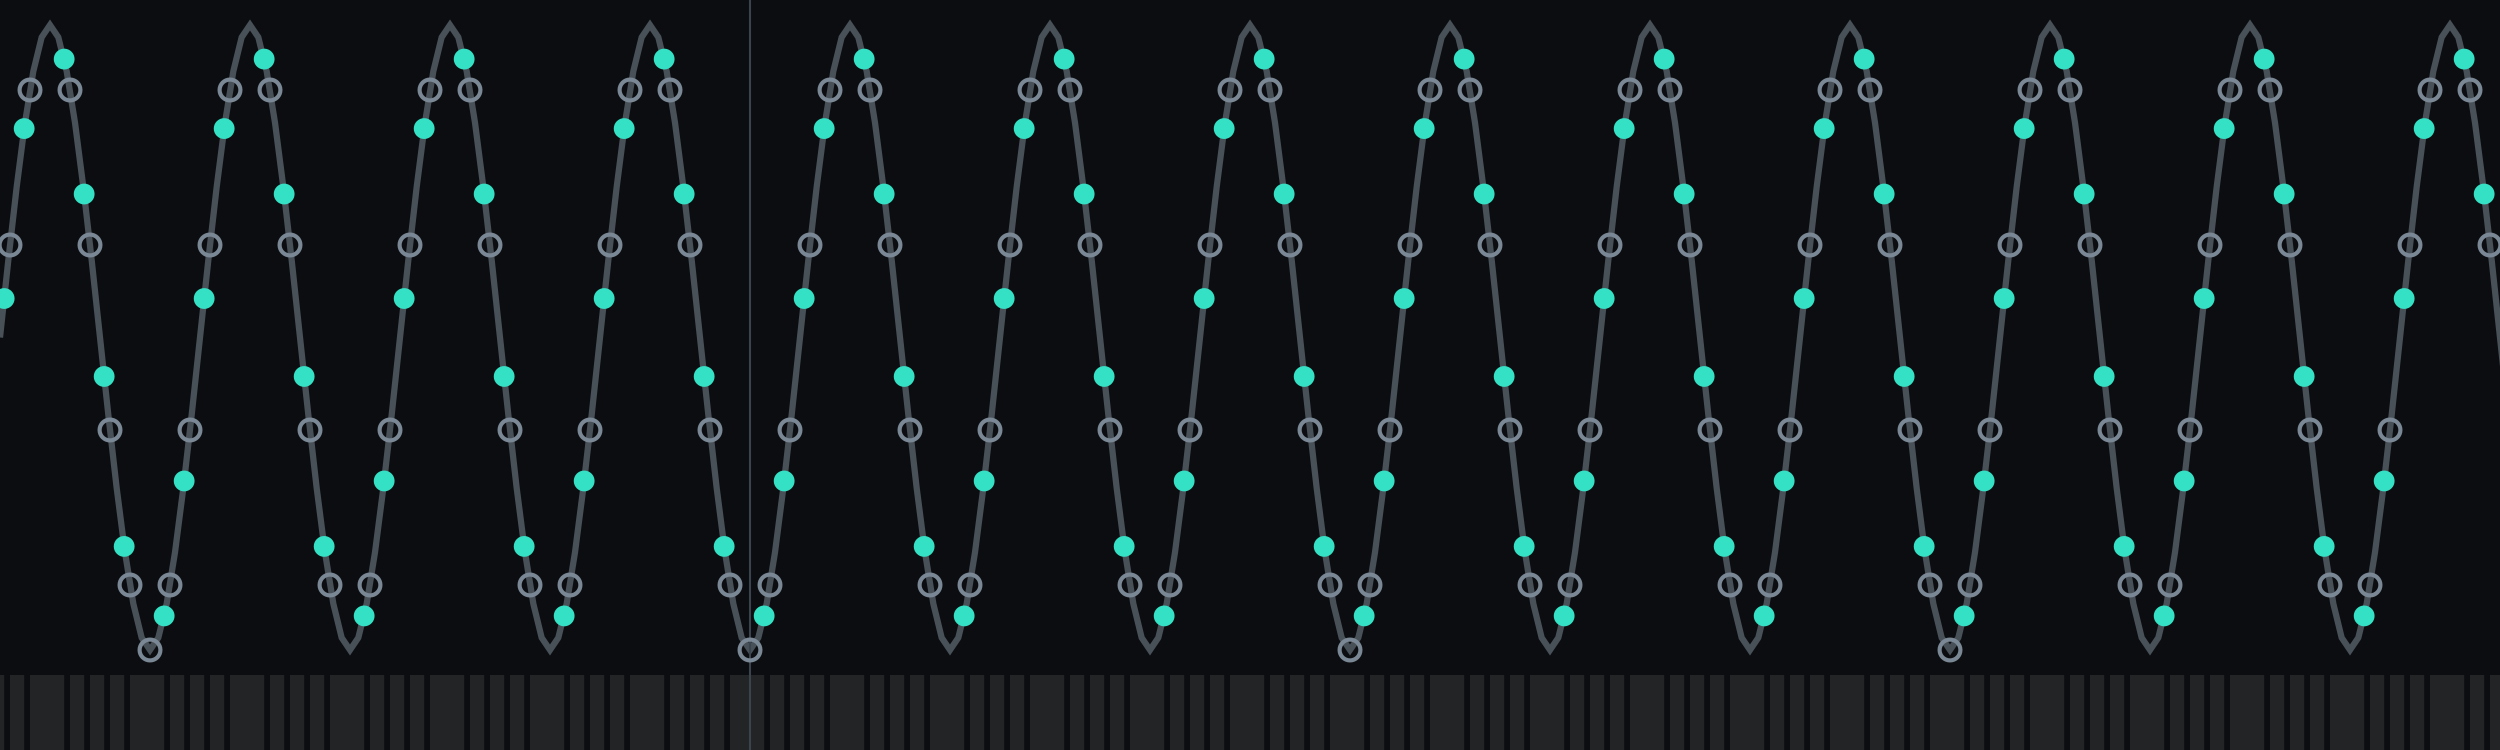
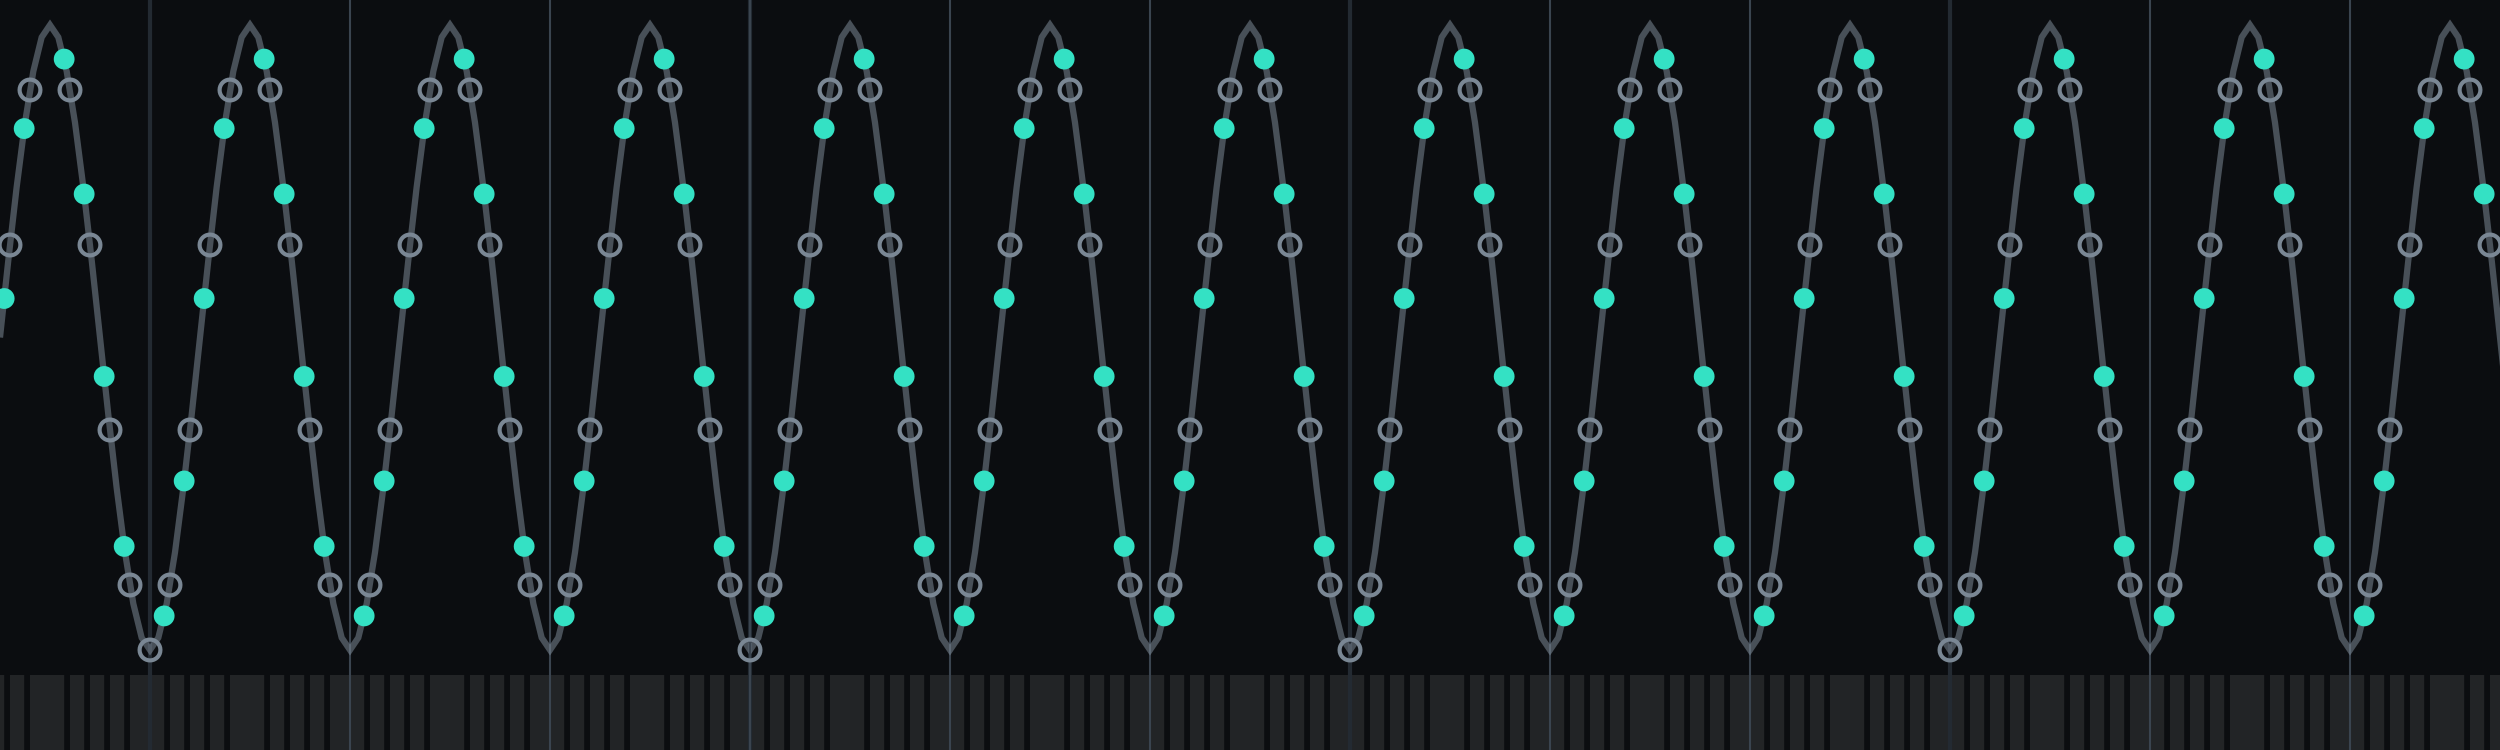
<svg xmlns="http://www.w3.org/2000/svg" width="1200" height="360" viewBox="0 0 1200 360">
  <rect width="1200" height="360" fill="#0B0D10" />
  <rect class="lane-open" x="0" y="324" width="2" height="36" fill="#F2F5F7" fill-opacity="0.1" />
  <rect class="lane-open" x="4.8" y="324" width="6.8" height="36" fill="#F2F5F7" fill-opacity="0.1" />
  <rect class="lane-open" x="14.4" y="324" width="16.4" height="36" fill="#F2F5F7" fill-opacity="0.1" />
  <rect class="lane-open" x="33.6" y="324" width="6.8" height="36" fill="#F2F5F7" fill-opacity="0.1" />
  <rect class="lane-open" x="43.2" y="324" width="6.8" height="36" fill="#F2F5F7" fill-opacity="0.1" />
  <rect class="lane-open" x="52.8" y="324" width="6.8" height="36" fill="#F2F5F7" fill-opacity="0.1" />
  <rect class="lane-open" x="62.4" y="324" width="16.4" height="36" fill="#F2F5F7" fill-opacity="0.1" />
  <rect class="lane-open" x="81.6" y="324" width="6.8" height="36" fill="#F2F5F7" fill-opacity="0.1" />
  <rect class="lane-open" x="91.2" y="324" width="6.8" height="36" fill="#F2F5F7" fill-opacity="0.1" />
  <rect class="lane-open" x="100.8" y="324" width="6.8" height="36" fill="#F2F5F7" fill-opacity="0.1" />
  <rect class="lane-open" x="110.4" y="324" width="16.4" height="36" fill="#F2F5F7" fill-opacity="0.1" />
  <rect class="lane-open" x="129.6" y="324" width="6.8" height="36" fill="#F2F5F7" fill-opacity="0.1" />
  <rect class="lane-open" x="139.2" y="324" width="6.8" height="36" fill="#F2F5F7" fill-opacity="0.1" />
  <rect class="lane-open" x="148.8" y="324" width="6.8" height="36" fill="#F2F5F7" fill-opacity="0.1" />
  <rect class="lane-open" x="158.4" y="324" width="16.4" height="36" fill="#F2F5F7" fill-opacity="0.1" />
  <rect class="lane-open" x="177.6" y="324" width="6.8" height="36" fill="#F2F5F7" fill-opacity="0.1" />
  <rect class="lane-open" x="187.2" y="324" width="6.8" height="36" fill="#F2F5F7" fill-opacity="0.1" />
  <rect class="lane-open" x="196.8" y="324" width="6.8" height="36" fill="#F2F5F7" fill-opacity="0.1" />
  <rect class="lane-open" x="206.4" y="324" width="16.4" height="36" fill="#F2F5F7" fill-opacity="0.1" />
  <rect class="lane-open" x="225.6" y="324" width="6.8" height="36" fill="#F2F5F7" fill-opacity="0.1" />
  <rect class="lane-open" x="235.2" y="324" width="6.8" height="36" fill="#F2F5F7" fill-opacity="0.1" />
  <rect class="lane-open" x="244.8" y="324" width="6.8" height="36" fill="#F2F5F7" fill-opacity="0.1" />
  <rect class="lane-open" x="254.4" y="324" width="16.4" height="36" fill="#F2F5F7" fill-opacity="0.1" />
  <rect class="lane-open" x="273.6" y="324" width="6.8" height="36" fill="#F2F5F7" fill-opacity="0.1" />
  <rect class="lane-open" x="283.2" y="324" width="6.8" height="36" fill="#F2F5F7" fill-opacity="0.1" />
  <rect class="lane-open" x="292.8" y="324" width="6.8" height="36" fill="#F2F5F7" fill-opacity="0.1" />
  <rect class="lane-open" x="302.4" y="324" width="16.4" height="36" fill="#F2F5F7" fill-opacity="0.1" />
  <rect class="lane-open" x="321.6" y="324" width="6.8" height="36" fill="#F2F5F7" fill-opacity="0.1" />
  <rect class="lane-open" x="331.2" y="324" width="6.8" height="36" fill="#F2F5F7" fill-opacity="0.1" />
  <rect class="lane-open" x="340.8" y="324" width="6.8" height="36" fill="#F2F5F7" fill-opacity="0.1" />
  <rect class="lane-open" x="350.4" y="324" width="16.4" height="36" fill="#F2F5F7" fill-opacity="0.1" />
  <rect class="lane-open" x="369.6" y="324" width="6.8" height="36" fill="#F2F5F7" fill-opacity="0.1" />
  <rect class="lane-open" x="379.2" y="324" width="6.8" height="36" fill="#F2F5F7" fill-opacity="0.1" />
  <rect class="lane-open" x="388.8" y="324" width="6.8" height="36" fill="#F2F5F7" fill-opacity="0.1" />
  <rect class="lane-open" x="398.4" y="324" width="16.4" height="36" fill="#F2F5F7" fill-opacity="0.1" />
  <rect class="lane-open" x="417.6" y="324" width="6.8" height="36" fill="#F2F5F7" fill-opacity="0.1" />
  <rect class="lane-open" x="427.2" y="324" width="6.8" height="36" fill="#F2F5F7" fill-opacity="0.1" />
  <rect class="lane-open" x="436.8" y="324" width="6.8" height="36" fill="#F2F5F7" fill-opacity="0.1" />
  <rect class="lane-open" x="446.4" y="324" width="16.4" height="36" fill="#F2F5F7" fill-opacity="0.1" />
  <rect class="lane-open" x="465.6" y="324" width="6.8" height="36" fill="#F2F5F7" fill-opacity="0.1" />
  <rect class="lane-open" x="475.2" y="324" width="6.8" height="36" fill="#F2F5F7" fill-opacity="0.1" />
  <rect class="lane-open" x="484.8" y="324" width="6.8" height="36" fill="#F2F5F7" fill-opacity="0.1" />
  <rect class="lane-open" x="494.4" y="324" width="16.4" height="36" fill="#F2F5F7" fill-opacity="0.1" />
  <rect class="lane-open" x="513.6" y="324" width="6.8" height="36" fill="#F2F5F7" fill-opacity="0.1" />
  <rect class="lane-open" x="523.2" y="324" width="6.8" height="36" fill="#F2F5F7" fill-opacity="0.1" />
  <rect class="lane-open" x="532.8" y="324" width="6.8" height="36" fill="#F2F5F7" fill-opacity="0.1" />
  <rect class="lane-open" x="542.4" y="324" width="16.4" height="36" fill="#F2F5F7" fill-opacity="0.1" />
  <rect class="lane-open" x="561.6" y="324" width="6.8" height="36" fill="#F2F5F7" fill-opacity="0.1" />
  <rect class="lane-open" x="571.2" y="324" width="6.8" height="36" fill="#F2F5F7" fill-opacity="0.1" />
  <rect class="lane-open" x="580.8" y="324" width="6.8" height="36" fill="#F2F5F7" fill-opacity="0.1" />
  <rect class="lane-open" x="590.4" y="324" width="16.4" height="36" fill="#F2F5F7" fill-opacity="0.1" />
  <rect class="lane-open" x="609.6" y="324" width="6.8" height="36" fill="#F2F5F7" fill-opacity="0.1" />
  <rect class="lane-open" x="619.2" y="324" width="6.8" height="36" fill="#F2F5F7" fill-opacity="0.1" />
  <rect class="lane-open" x="628.8" y="324" width="6.8" height="36" fill="#F2F5F7" fill-opacity="0.1" />
  <rect class="lane-open" x="638.4" y="324" width="16.4" height="36" fill="#F2F5F7" fill-opacity="0.1" />
  <rect class="lane-open" x="657.6" y="324" width="6.8" height="36" fill="#F2F5F7" fill-opacity="0.1" />
  <rect class="lane-open" x="667.2" y="324" width="6.8" height="36" fill="#F2F5F7" fill-opacity="0.1" />
  <rect class="lane-open" x="676.8" y="324" width="6.8" height="36" fill="#F2F5F7" fill-opacity="0.1" />
  <rect class="lane-open" x="686.4" y="324" width="16.4" height="36" fill="#F2F5F7" fill-opacity="0.1" />
  <rect class="lane-open" x="705.6" y="324" width="6.8" height="36" fill="#F2F5F7" fill-opacity="0.1" />
  <rect class="lane-open" x="715.2" y="324" width="6.8" height="36" fill="#F2F5F7" fill-opacity="0.1" />
  <rect class="lane-open" x="724.8" y="324" width="6.8" height="36" fill="#F2F5F7" fill-opacity="0.1" />
  <rect class="lane-open" x="734.4" y="324" width="16.4" height="36" fill="#F2F5F7" fill-opacity="0.1" />
  <rect class="lane-open" x="753.6" y="324" width="6.8" height="36" fill="#F2F5F7" fill-opacity="0.1" />
  <rect class="lane-open" x="763.2" y="324" width="6.8" height="36" fill="#F2F5F7" fill-opacity="0.1" />
  <rect class="lane-open" x="772.8" y="324" width="6.8" height="36" fill="#F2F5F7" fill-opacity="0.1" />
  <rect class="lane-open" x="782.4" y="324" width="16.4" height="36" fill="#F2F5F7" fill-opacity="0.1" />
  <rect class="lane-open" x="801.6" y="324" width="6.8" height="36" fill="#F2F5F7" fill-opacity="0.1" />
  <rect class="lane-open" x="811.2" y="324" width="6.8" height="36" fill="#F2F5F7" fill-opacity="0.1" />
  <rect class="lane-open" x="820.8" y="324" width="6.8" height="36" fill="#F2F5F7" fill-opacity="0.1" />
  <rect class="lane-open" x="830.4" y="324" width="16.4" height="36" fill="#F2F5F7" fill-opacity="0.1" />
  <rect class="lane-open" x="849.6" y="324" width="6.8" height="36" fill="#F2F5F7" fill-opacity="0.1" />
  <rect class="lane-open" x="859.2" y="324" width="6.8" height="36" fill="#F2F5F7" fill-opacity="0.1" />
  <rect class="lane-open" x="868.8" y="324" width="6.8" height="36" fill="#F2F5F7" fill-opacity="0.1" />
  <rect class="lane-open" x="878.4" y="324" width="16.4" height="36" fill="#F2F5F7" fill-opacity="0.1" />
  <rect class="lane-open" x="897.6" y="324" width="6.8" height="36" fill="#F2F5F7" fill-opacity="0.1" />
  <rect class="lane-open" x="907.2" y="324" width="6.8" height="36" fill="#F2F5F7" fill-opacity="0.1" />
  <rect class="lane-open" x="916.8" y="324" width="6.8" height="36" fill="#F2F5F7" fill-opacity="0.1" />
  <rect class="lane-open" x="926.4" y="324" width="16.4" height="36" fill="#F2F5F7" fill-opacity="0.1" />
  <rect class="lane-open" x="945.6" y="324" width="6.8" height="36" fill="#F2F5F7" fill-opacity="0.1" />
  <rect class="lane-open" x="955.2" y="324" width="6.8" height="36" fill="#F2F5F7" fill-opacity="0.1" />
  <rect class="lane-open" x="964.8" y="324" width="6.8" height="36" fill="#F2F5F7" fill-opacity="0.1" />
  <rect class="lane-open" x="974.4" y="324" width="16.4" height="36" fill="#F2F5F7" fill-opacity="0.1" />
  <rect class="lane-open" x="993.6" y="324" width="6.8" height="36" fill="#F2F5F7" fill-opacity="0.1" />
  <rect class="lane-open" x="1003.2" y="324" width="6.8" height="36" fill="#F2F5F7" fill-opacity="0.1" />
  <rect class="lane-open" x="1012.8" y="324" width="6.8" height="36" fill="#F2F5F7" fill-opacity="0.1" />
  <rect class="lane-open" x="1022.4" y="324" width="16.4" height="36" fill="#F2F5F7" fill-opacity="0.1" />
  <rect class="lane-open" x="1041.6" y="324" width="6.8" height="36" fill="#F2F5F7" fill-opacity="0.1" />
  <rect class="lane-open" x="1051.2" y="324" width="6.8" height="36" fill="#F2F5F7" fill-opacity="0.1" />
  <rect class="lane-open" x="1060.8" y="324" width="6.8" height="36" fill="#F2F5F7" fill-opacity="0.1" />
  <rect class="lane-open" x="1070.4" y="324" width="16.4" height="36" fill="#F2F5F7" fill-opacity="0.1" />
  <rect class="lane-open" x="1089.6" y="324" width="6.8" height="36" fill="#F2F5F7" fill-opacity="0.1" />
  <rect class="lane-open" x="1099.2" y="324" width="6.8" height="36" fill="#F2F5F7" fill-opacity="0.1" />
  <rect class="lane-open" x="1108.8" y="324" width="6.8" height="36" fill="#F2F5F7" fill-opacity="0.1" />
  <rect class="lane-open" x="1118.4" y="324" width="16.4" height="36" fill="#F2F5F7" fill-opacity="0.1" />
  <rect class="lane-open" x="1137.6" y="324" width="6.8" height="36" fill="#F2F5F7" fill-opacity="0.1" />
  <rect class="lane-open" x="1147.2" y="324" width="6.8" height="36" fill="#F2F5F7" fill-opacity="0.1" />
  <rect class="lane-open" x="1156.8" y="324" width="6.8" height="36" fill="#F2F5F7" fill-opacity="0.1" />
  <rect class="lane-open" x="1166.4" y="324" width="16.4" height="36" fill="#F2F5F7" fill-opacity="0.1" />
  <rect class="lane-open" x="1185.6" y="324" width="6.8" height="36" fill="#F2F5F7" fill-opacity="0.1" />
  <rect class="lane-open" x="1195.2" y="324" width="4.8" height="36" fill="#F2F5F7" fill-opacity="0.1" />
+   <line class="grid-beat" x1="168" y1="0" x2="168" y2="360" stroke="#3A444F" stroke-width="1" />
+   <line class="grid-beat" x1="264" y1="0" x2="264" y2="360" stroke="#3A444F" stroke-width="1" />
+   <line class="grid-beat" x1="456" y1="0" x2="456" y2="360" stroke="#3A444F" stroke-width="1" />
+   <line class="grid-beat" x1="552" y1="0" x2="552" y2="360" stroke="#3A444F" stroke-width="1" />
+   <line class="grid-beat" x1="744" y1="0" x2="744" y2="360" stroke="#3A444F" stroke-width="1" />
+   <line class="grid-beat" x1="840" y1="0" x2="840" y2="360" stroke="#3A444F" stroke-width="1" />
+   <line class="grid-beat" x1="1032" y1="0" x2="1032" y2="360" stroke="#3A444F" stroke-width="1" />
+   <line class="grid-beat" x1="1128" y1="0" x2="1128" y2="360" stroke="#3A444F" stroke-width="1" />
+   <line class="grid-bar" x1="72" y1="0" x2="72" y2="360" stroke="#232A32" stroke-width="2" />
+   <line class="grid-bar" x1="360" y1="0" x2="360" y2="360" stroke="#232A32" stroke-width="2" />
+   <line class="grid-bar" x1="648" y1="0" x2="648" y2="360" stroke="#232A32" stroke-width="2" />
+   <line class="grid-bar" x1="936" y1="0" x2="936" y2="360" stroke="#232A32" stroke-width="2" />
  <polyline class="ghost" points="0,162 4,124.847 8,89.778 12,58.875 16,34.222 20,17.903 24,12 28,17.903 32,34.222 36,58.875 40,89.778 44,124.847 48,162 52,199.153 56,234.222 60,265.125 64,289.778 68,306.097 72,312 76,306.097 80,289.778 84,265.125 88,234.222 92,199.153 96,162 100,124.847 104,89.778 108,58.875 112,34.222 116,17.903 120,12 124,17.903 128,34.222 132,58.875 136,89.778 140,124.847 144,162 148,199.153 152,234.222 156,265.125 160,289.778 164,306.097 168,312 172,306.097 176,289.778 180,265.125 184,234.222 188,199.153 192,162 196,124.847 200,89.778 204,58.875 208,34.222 212,17.903 216,12 220,17.903 224,34.222 228,58.875 232,89.778 236,124.847 240,162 244,199.153 248,234.222 252,265.125 256,289.778 260,306.097 264,312 268,306.097 272,289.778 276,265.125 280,234.222 284,199.153 288,162 292,124.847 296,89.778 300,58.875 304,34.222 308,17.903 312,12 316,17.903 320,34.222 324,58.875 328,89.778 332,124.847 336,162 340,199.153 344,234.222 348,265.125 352,289.778 356,306.097 360,312 364,306.097 368,289.778 372,265.125 376,234.222 380,199.153 384,162 388,124.847 392,89.778 396,58.875 400,34.222 404,17.903 408,12 412,17.903 416,34.222 420,58.875 424,89.778 428,124.847 432,162 436,199.153 440,234.222 444,265.125 448,289.778 452,306.097 456,312 460,306.097 464,289.778 468,265.125 472,234.222 476,199.153 480,162 484,124.847 488,89.778 492,58.875 496,34.222 500,17.903 504,12 508,17.903 512,34.222 516,58.875 520,89.778 524,124.847 528,162 532,199.153 536,234.222 540,265.125 544,289.778 548,306.097 552,312 556,306.097 560,289.778 564,265.125 568,234.222 572,199.153 576,162 580,124.847 584,89.778 588,58.875 592,34.222 596,17.903 600,12 604,17.903 608,34.222 612,58.875 616,89.778 620,124.847 624,162 628,199.153 632,234.222 636,265.125 640,289.778 644,306.097 648,312 652,306.097 656,289.778 660,265.125 664,234.222 668,199.153 672,162 676,124.847 680,89.778 684,58.875 688,34.222 692,17.903 696,12 700,17.903 704,34.222 708,58.875 712,89.778 716,124.847 720,162 724,199.153 728,234.222 732,265.125 736,289.778 740,306.097 744,312 748,306.097 752,289.778 756,265.125 760,234.222 764,199.153 768,162 772,124.847 776,89.778 780,58.875 784,34.222 788,17.903 792,12 796,17.903 800,34.222 804,58.875 808,89.778 812,124.847 816,162 820,199.153 824,234.222 828,265.125 832,289.778 836,306.097 840,312 844,306.097 848,289.778 852,265.125 856,234.222 860,199.153 864,162 868,124.847 872,89.778 876,58.875 880,34.222 884,17.903 888,12 892,17.903 896,34.222 900,58.875 904,89.778 908,124.847 912,162 916,199.153 920,234.222 924,265.125 928,289.778 932,306.097 936,312 940,306.097 944,289.778 948,265.125 952,234.222 956,199.153 960,162 964,124.847 968,89.778 972,58.875 976,34.222 980,17.903 984,12 988,17.903 992,34.222 996,58.875 1000,89.778 1004,124.847 1008,162 1012,199.153 1016,234.222 1020,265.125 1024,289.778 1028,306.097 1032,312 1036,306.097 1040,289.778 1044,265.125 1048,234.222 1052,199.153 1056,162 1060,124.847 1064,89.778 1068,58.875 1072,34.222 1076,17.903 1080,12 1084,17.903 1088,34.222 1092,58.875 1096,89.778 1100,124.847 1104,162 1108,199.153 1112,234.222 1116,265.125 1120,289.778 1124,306.097 1128,312 1132,306.097 1136,289.778 1140,265.125 1144,234.222 1148,199.153 1152,162 1156,124.847 1160,89.778 1164,58.875 1168,34.222 1172,17.903 1176,12 1180,17.903 1184,34.222 1188,58.875 1192,89.778 1196,124.847 1200,162 1204,199.153" fill="none" stroke="#7A8794" stroke-opacity="0.55" stroke-width="3" />
  <line class="playhead" x1="360" y1="0" x2="360" y2="360" stroke="#3A444F" stroke-width="1" />
  <circle class="open" cx="4.8" cy="117.6" r="5" fill="none" stroke="#7A8794" stroke-width="2" />
  <circle class="open" cx="14.4" cy="43.2" r="5" fill="none" stroke="#7A8794" stroke-width="2" />
  <circle class="open" cx="33.6" cy="43.2" r="5" fill="none" stroke="#7A8794" stroke-width="2" />
  <circle class="open" cx="43.2" cy="117.6" r="5" fill="none" stroke="#7A8794" stroke-width="2" />
  <circle class="open" cx="52.8" cy="206.4" r="5" fill="none" stroke="#7A8794" stroke-width="2" />
  <circle class="open" cx="62.4" cy="280.8" r="5" fill="none" stroke="#7A8794" stroke-width="2" />
  <circle class="open" cx="72" cy="312" r="5" fill="none" stroke="#7A8794" stroke-width="2" />
  <circle class="open" cx="81.6" cy="280.8" r="5" fill="none" stroke="#7A8794" stroke-width="2" />
  <circle class="open" cx="91.2" cy="206.4" r="5" fill="none" stroke="#7A8794" stroke-width="2" />
  <circle class="open" cx="100.8" cy="117.6" r="5" fill="none" stroke="#7A8794" stroke-width="2" />
  <circle class="open" cx="110.4" cy="43.2" r="5" fill="none" stroke="#7A8794" stroke-width="2" />
  <circle class="open" cx="129.6" cy="43.2" r="5" fill="none" stroke="#7A8794" stroke-width="2" />
  <circle class="open" cx="139.2" cy="117.6" r="5" fill="none" stroke="#7A8794" stroke-width="2" />
  <circle class="open" cx="148.8" cy="206.4" r="5" fill="none" stroke="#7A8794" stroke-width="2" />
  <circle class="open" cx="158.4" cy="280.8" r="5" fill="none" stroke="#7A8794" stroke-width="2" />
  <circle class="open" cx="177.6" cy="280.8" r="5" fill="none" stroke="#7A8794" stroke-width="2" />
  <circle class="open" cx="187.2" cy="206.4" r="5" fill="none" stroke="#7A8794" stroke-width="2" />
  <circle class="open" cx="196.8" cy="117.6" r="5" fill="none" stroke="#7A8794" stroke-width="2" />
  <circle class="open" cx="206.4" cy="43.2" r="5" fill="none" stroke="#7A8794" stroke-width="2" />
  <circle class="open" cx="225.6" cy="43.2" r="5" fill="none" stroke="#7A8794" stroke-width="2" />
  <circle class="open" cx="235.2" cy="117.6" r="5" fill="none" stroke="#7A8794" stroke-width="2" />
  <circle class="open" cx="244.8" cy="206.4" r="5" fill="none" stroke="#7A8794" stroke-width="2" />
  <circle class="open" cx="254.4" cy="280.8" r="5" fill="none" stroke="#7A8794" stroke-width="2" />
  <circle class="open" cx="273.6" cy="280.8" r="5" fill="none" stroke="#7A8794" stroke-width="2" />
  <circle class="open" cx="283.2" cy="206.4" r="5" fill="none" stroke="#7A8794" stroke-width="2" />
  <circle class="open" cx="292.8" cy="117.6" r="5" fill="none" stroke="#7A8794" stroke-width="2" />
  <circle class="open" cx="302.4" cy="43.2" r="5" fill="none" stroke="#7A8794" stroke-width="2" />
  <circle class="open" cx="321.6" cy="43.2" r="5" fill="none" stroke="#7A8794" stroke-width="2" />
  <circle class="open" cx="331.2" cy="117.6" r="5" fill="none" stroke="#7A8794" stroke-width="2" />
  <circle class="open" cx="340.8" cy="206.4" r="5" fill="none" stroke="#7A8794" stroke-width="2" />
  <circle class="open" cx="350.4" cy="280.8" r="5" fill="none" stroke="#7A8794" stroke-width="2" />
  <circle class="open" cx="360" cy="312" r="5" fill="none" stroke="#7A8794" stroke-width="2" />
  <circle class="open" cx="369.6" cy="280.8" r="5" fill="none" stroke="#7A8794" stroke-width="2" />
  <circle class="open" cx="379.2" cy="206.4" r="5" fill="none" stroke="#7A8794" stroke-width="2" />
  <circle class="open" cx="388.8" cy="117.6" r="5" fill="none" stroke="#7A8794" stroke-width="2" />
  <circle class="open" cx="398.4" cy="43.2" r="5" fill="none" stroke="#7A8794" stroke-width="2" />
  <circle class="open" cx="417.6" cy="43.2" r="5" fill="none" stroke="#7A8794" stroke-width="2" />
  <circle class="open" cx="427.2" cy="117.6" r="5" fill="none" stroke="#7A8794" stroke-width="2" />
  <circle class="open" cx="436.8" cy="206.4" r="5" fill="none" stroke="#7A8794" stroke-width="2" />
  <circle class="open" cx="446.4" cy="280.8" r="5" fill="none" stroke="#7A8794" stroke-width="2" />
  <circle class="open" cx="465.6" cy="280.8" r="5" fill="none" stroke="#7A8794" stroke-width="2" />
  <circle class="open" cx="475.2" cy="206.4" r="5" fill="none" stroke="#7A8794" stroke-width="2" />
  <circle class="open" cx="484.8" cy="117.6" r="5" fill="none" stroke="#7A8794" stroke-width="2" />
  <circle class="open" cx="494.4" cy="43.2" r="5" fill="none" stroke="#7A8794" stroke-width="2" />
  <circle class="open" cx="513.6" cy="43.2" r="5" fill="none" stroke="#7A8794" stroke-width="2" />
  <circle class="open" cx="523.2" cy="117.6" r="5" fill="none" stroke="#7A8794" stroke-width="2" />
  <circle class="open" cx="532.8" cy="206.4" r="5" fill="none" stroke="#7A8794" stroke-width="2" />
  <circle class="open" cx="542.4" cy="280.8" r="5" fill="none" stroke="#7A8794" stroke-width="2" />
  <circle class="open" cx="561.6" cy="280.8" r="5" fill="none" stroke="#7A8794" stroke-width="2" />
  <circle class="open" cx="571.2" cy="206.4" r="5" fill="none" stroke="#7A8794" stroke-width="2" />
  <circle class="open" cx="580.8" cy="117.6" r="5" fill="none" stroke="#7A8794" stroke-width="2" />
  <circle class="open" cx="590.4" cy="43.2" r="5" fill="none" stroke="#7A8794" stroke-width="2" />
  <circle class="open" cx="609.6" cy="43.2" r="5" fill="none" stroke="#7A8794" stroke-width="2" />
  <circle class="open" cx="619.2" cy="117.6" r="5" fill="none" stroke="#7A8794" stroke-width="2" />
  <circle class="open" cx="628.8" cy="206.4" r="5" fill="none" stroke="#7A8794" stroke-width="2" />
  <circle class="open" cx="638.4" cy="280.8" r="5" fill="none" stroke="#7A8794" stroke-width="2" />
  <circle class="open" cx="648" cy="312" r="5" fill="none" stroke="#7A8794" stroke-width="2" />
  <circle class="open" cx="657.6" cy="280.8" r="5" fill="none" stroke="#7A8794" stroke-width="2" />
  <circle class="open" cx="667.2" cy="206.4" r="5" fill="none" stroke="#7A8794" stroke-width="2" />
  <circle class="open" cx="676.8" cy="117.6" r="5" fill="none" stroke="#7A8794" stroke-width="2" />
  <circle class="open" cx="686.4" cy="43.2" r="5" fill="none" stroke="#7A8794" stroke-width="2" />
  <circle class="open" cx="705.6" cy="43.2" r="5" fill="none" stroke="#7A8794" stroke-width="2" />
  <circle class="open" cx="715.2" cy="117.6" r="5" fill="none" stroke="#7A8794" stroke-width="2" />
  <circle class="open" cx="724.8" cy="206.4" r="5" fill="none" stroke="#7A8794" stroke-width="2" />
  <circle class="open" cx="734.4" cy="280.8" r="5" fill="none" stroke="#7A8794" stroke-width="2" />
  <circle class="open" cx="753.6" cy="280.8" r="5" fill="none" stroke="#7A8794" stroke-width="2" />
  <circle class="open" cx="763.2" cy="206.4" r="5" fill="none" stroke="#7A8794" stroke-width="2" />
  <circle class="open" cx="772.8" cy="117.6" r="5" fill="none" stroke="#7A8794" stroke-width="2" />
  <circle class="open" cx="782.4" cy="43.2" r="5" fill="none" stroke="#7A8794" stroke-width="2" />
  <circle class="open" cx="801.6" cy="43.2" r="5" fill="none" stroke="#7A8794" stroke-width="2" />
  <circle class="open" cx="811.2" cy="117.6" r="5" fill="none" stroke="#7A8794" stroke-width="2" />
  <circle class="open" cx="820.8" cy="206.4" r="5" fill="none" stroke="#7A8794" stroke-width="2" />
  <circle class="open" cx="830.4" cy="280.8" r="5" fill="none" stroke="#7A8794" stroke-width="2" />
  <circle class="open" cx="849.6" cy="280.8" r="5" fill="none" stroke="#7A8794" stroke-width="2" />
  <circle class="open" cx="859.2" cy="206.4" r="5" fill="none" stroke="#7A8794" stroke-width="2" />
  <circle class="open" cx="868.8" cy="117.6" r="5" fill="none" stroke="#7A8794" stroke-width="2" />
  <circle class="open" cx="878.4" cy="43.2" r="5" fill="none" stroke="#7A8794" stroke-width="2" />
  <circle class="open" cx="897.6" cy="43.2" r="5" fill="none" stroke="#7A8794" stroke-width="2" />
  <circle class="open" cx="907.2" cy="117.6" r="5" fill="none" stroke="#7A8794" stroke-width="2" />
  <circle class="open" cx="916.8" cy="206.4" r="5" fill="none" stroke="#7A8794" stroke-width="2" />
  <circle class="open" cx="926.4" cy="280.8" r="5" fill="none" stroke="#7A8794" stroke-width="2" />
  <circle class="open" cx="936" cy="312" r="5" fill="none" stroke="#7A8794" stroke-width="2" />
  <circle class="open" cx="945.6" cy="280.8" r="5" fill="none" stroke="#7A8794" stroke-width="2" />
  <circle class="open" cx="955.2" cy="206.4" r="5" fill="none" stroke="#7A8794" stroke-width="2" />
  <circle class="open" cx="964.8" cy="117.6" r="5" fill="none" stroke="#7A8794" stroke-width="2" />
  <circle class="open" cx="974.4" cy="43.2" r="5" fill="none" stroke="#7A8794" stroke-width="2" />
  <circle class="open" cx="993.6" cy="43.2" r="5" fill="none" stroke="#7A8794" stroke-width="2" />
  <circle class="open" cx="1003.2" cy="117.6" r="5" fill="none" stroke="#7A8794" stroke-width="2" />
  <circle class="open" cx="1012.8" cy="206.4" r="5" fill="none" stroke="#7A8794" stroke-width="2" />
  <circle class="open" cx="1022.4" cy="280.8" r="5" fill="none" stroke="#7A8794" stroke-width="2" />
  <circle class="open" cx="1041.6" cy="280.8" r="5" fill="none" stroke="#7A8794" stroke-width="2" />
  <circle class="open" cx="1051.2" cy="206.4" r="5" fill="none" stroke="#7A8794" stroke-width="2" />
  <circle class="open" cx="1060.8" cy="117.6" r="5" fill="none" stroke="#7A8794" stroke-width="2" />
  <circle class="open" cx="1070.4" cy="43.2" r="5" fill="none" stroke="#7A8794" stroke-width="2" />
  <circle class="open" cx="1089.6" cy="43.2" r="5" fill="none" stroke="#7A8794" stroke-width="2" />
  <circle class="open" cx="1099.2" cy="117.6" r="5" fill="none" stroke="#7A8794" stroke-width="2" />
  <circle class="open" cx="1108.8" cy="206.4" r="5" fill="none" stroke="#7A8794" stroke-width="2" />
  <circle class="open" cx="1118.4" cy="280.8" r="5" fill="none" stroke="#7A8794" stroke-width="2" />
  <circle class="open" cx="1137.6" cy="280.8" r="5" fill="none" stroke="#7A8794" stroke-width="2" />
  <circle class="open" cx="1147.2" cy="206.4" r="5" fill="none" stroke="#7A8794" stroke-width="2" />
  <circle class="open" cx="1156.8" cy="117.6" r="5" fill="none" stroke="#7A8794" stroke-width="2" />
  <circle class="open" cx="1166.4" cy="43.2" r="5" fill="none" stroke="#7A8794" stroke-width="2" />
  <circle class="open" cx="1185.6" cy="43.2" r="5" fill="none" stroke="#7A8794" stroke-width="2" />
  <circle class="open" cx="1195.2" cy="117.6" r="5" fill="none" stroke="#7A8794" stroke-width="2" />
  <circle class="close" cx="2" cy="143.293" r="5" fill="#34E1C4" />
  <circle class="close" cx="11.6" cy="61.718" r="5" fill="#34E1C4" />
  <circle class="close" cx="30.8" cy="28.357" r="5" fill="#34E1C4" />
  <circle class="close" cx="40.4" cy="93.132" r="5" fill="#34E1C4" />
  <circle class="close" cx="50" cy="180.707" r="5" fill="#34E1C4" />
  <circle class="close" cx="59.6" cy="262.282" r="5" fill="#34E1C4" />
  <circle class="close" cx="78.8" cy="295.643" r="5" fill="#34E1C4" />
  <circle class="close" cx="88.4" cy="230.868" r="5" fill="#34E1C4" />
  <circle class="close" cx="98" cy="143.293" r="5" fill="#34E1C4" />
  <circle class="close" cx="107.6" cy="61.718" r="5" fill="#34E1C4" />
  <circle class="close" cx="126.8" cy="28.357" r="5" fill="#34E1C4" />
  <circle class="close" cx="136.4" cy="93.132" r="5" fill="#34E1C4" />
  <circle class="close" cx="146" cy="180.707" r="5" fill="#34E1C4" />
  <circle class="close" cx="155.6" cy="262.282" r="5" fill="#34E1C4" />
  <circle class="close" cx="174.8" cy="295.643" r="5" fill="#34E1C4" />
  <circle class="close" cx="184.4" cy="230.868" r="5" fill="#34E1C4" />
  <circle class="close" cx="194" cy="143.293" r="5" fill="#34E1C4" />
  <circle class="close" cx="203.6" cy="61.718" r="5" fill="#34E1C4" />
  <circle class="close" cx="222.8" cy="28.357" r="5" fill="#34E1C4" />
  <circle class="close" cx="232.4" cy="93.132" r="5" fill="#34E1C4" />
  <circle class="close" cx="242" cy="180.707" r="5" fill="#34E1C4" />
  <circle class="close" cx="251.6" cy="262.282" r="5" fill="#34E1C4" />
  <circle class="close" cx="270.8" cy="295.643" r="5" fill="#34E1C4" />
  <circle class="close" cx="280.4" cy="230.868" r="5" fill="#34E1C4" />
  <circle class="close" cx="290" cy="143.293" r="5" fill="#34E1C4" />
  <circle class="close" cx="299.6" cy="61.718" r="5" fill="#34E1C4" />
  <circle class="close" cx="318.8" cy="28.357" r="5" fill="#34E1C4" />
  <circle class="close" cx="328.4" cy="93.132" r="5" fill="#34E1C4" />
  <circle class="close" cx="338" cy="180.707" r="5" fill="#34E1C4" />
  <circle class="close" cx="347.6" cy="262.282" r="5" fill="#34E1C4" />
  <circle class="close" cx="366.8" cy="295.643" r="5" fill="#34E1C4" />
  <circle class="close" cx="376.4" cy="230.868" r="5" fill="#34E1C4" />
  <circle class="close" cx="386" cy="143.293" r="5" fill="#34E1C4" />
  <circle class="close" cx="395.6" cy="61.718" r="5" fill="#34E1C4" />
  <circle class="close" cx="414.8" cy="28.357" r="5" fill="#34E1C4" />
  <circle class="close" cx="424.4" cy="93.132" r="5" fill="#34E1C4" />
  <circle class="close" cx="434" cy="180.707" r="5" fill="#34E1C4" />
  <circle class="close" cx="443.6" cy="262.282" r="5" fill="#34E1C4" />
  <circle class="close" cx="462.8" cy="295.643" r="5" fill="#34E1C4" />
  <circle class="close" cx="472.4" cy="230.868" r="5" fill="#34E1C4" />
  <circle class="close" cx="482" cy="143.293" r="5" fill="#34E1C4" />
  <circle class="close" cx="491.6" cy="61.718" r="5" fill="#34E1C4" />
  <circle class="close" cx="510.8" cy="28.357" r="5" fill="#34E1C4" />
  <circle class="close" cx="520.4" cy="93.132" r="5" fill="#34E1C4" />
  <circle class="close" cx="530" cy="180.707" r="5" fill="#34E1C4" />
  <circle class="close" cx="539.6" cy="262.282" r="5" fill="#34E1C4" />
  <circle class="close" cx="558.8" cy="295.643" r="5" fill="#34E1C4" />
  <circle class="close" cx="568.4" cy="230.868" r="5" fill="#34E1C4" />
  <circle class="close" cx="578" cy="143.293" r="5" fill="#34E1C4" />
  <circle class="close" cx="587.6" cy="61.718" r="5" fill="#34E1C4" />
  <circle class="close" cx="606.8" cy="28.357" r="5" fill="#34E1C4" />
  <circle class="close" cx="616.4" cy="93.132" r="5" fill="#34E1C4" />
  <circle class="close" cx="626" cy="180.707" r="5" fill="#34E1C4" />
  <circle class="close" cx="635.6" cy="262.282" r="5" fill="#34E1C4" />
  <circle class="close" cx="654.8" cy="295.643" r="5" fill="#34E1C4" />
  <circle class="close" cx="664.4" cy="230.868" r="5" fill="#34E1C4" />
  <circle class="close" cx="674" cy="143.293" r="5" fill="#34E1C4" />
  <circle class="close" cx="683.6" cy="61.718" r="5" fill="#34E1C4" />
  <circle class="close" cx="702.8" cy="28.357" r="5" fill="#34E1C4" />
  <circle class="close" cx="712.4" cy="93.132" r="5" fill="#34E1C4" />
  <circle class="close" cx="722" cy="180.707" r="5" fill="#34E1C4" />
  <circle class="close" cx="731.6" cy="262.282" r="5" fill="#34E1C4" />
  <circle class="close" cx="750.8" cy="295.643" r="5" fill="#34E1C4" />
  <circle class="close" cx="760.4" cy="230.868" r="5" fill="#34E1C4" />
  <circle class="close" cx="770" cy="143.293" r="5" fill="#34E1C4" />
  <circle class="close" cx="779.6" cy="61.718" r="5" fill="#34E1C4" />
  <circle class="close" cx="798.8" cy="28.357" r="5" fill="#34E1C4" />
  <circle class="close" cx="808.4" cy="93.132" r="5" fill="#34E1C4" />
  <circle class="close" cx="818" cy="180.707" r="5" fill="#34E1C4" />
  <circle class="close" cx="827.6" cy="262.282" r="5" fill="#34E1C4" />
  <circle class="close" cx="846.8" cy="295.643" r="5" fill="#34E1C4" />
  <circle class="close" cx="856.4" cy="230.868" r="5" fill="#34E1C4" />
  <circle class="close" cx="866" cy="143.293" r="5" fill="#34E1C4" />
  <circle class="close" cx="875.6" cy="61.718" r="5" fill="#34E1C4" />
  <circle class="close" cx="894.8" cy="28.357" r="5" fill="#34E1C4" />
  <circle class="close" cx="904.4" cy="93.132" r="5" fill="#34E1C4" />
  <circle class="close" cx="914" cy="180.707" r="5" fill="#34E1C4" />
  <circle class="close" cx="923.6" cy="262.282" r="5" fill="#34E1C4" />
  <circle class="close" cx="942.8" cy="295.643" r="5" fill="#34E1C4" />
  <circle class="close" cx="952.4" cy="230.868" r="5" fill="#34E1C4" />
  <circle class="close" cx="962" cy="143.293" r="5" fill="#34E1C4" />
  <circle class="close" cx="971.6" cy="61.718" r="5" fill="#34E1C4" />
  <circle class="close" cx="990.8" cy="28.357" r="5" fill="#34E1C4" />
  <circle class="close" cx="1000.4" cy="93.132" r="5" fill="#34E1C4" />
  <circle class="close" cx="1010" cy="180.707" r="5" fill="#34E1C4" />
  <circle class="close" cx="1019.6" cy="262.282" r="5" fill="#34E1C4" />
  <circle class="close" cx="1038.8" cy="295.643" r="5" fill="#34E1C4" />
  <circle class="close" cx="1048.4" cy="230.868" r="5" fill="#34E1C4" />
  <circle class="close" cx="1058" cy="143.293" r="5" fill="#34E1C4" />
  <circle class="close" cx="1067.6" cy="61.718" r="5" fill="#34E1C4" />
  <circle class="close" cx="1086.8" cy="28.357" r="5" fill="#34E1C4" />
  <circle class="close" cx="1096.4" cy="93.132" r="5" fill="#34E1C4" />
  <circle class="close" cx="1106" cy="180.707" r="5" fill="#34E1C4" />
  <circle class="close" cx="1115.6" cy="262.282" r="5" fill="#34E1C4" />
  <circle class="close" cx="1134.8" cy="295.643" r="5" fill="#34E1C4" />
  <circle class="close" cx="1144.4" cy="230.868" r="5" fill="#34E1C4" />
  <circle class="close" cx="1154" cy="143.293" r="5" fill="#34E1C4" />
  <circle class="close" cx="1163.6" cy="61.718" r="5" fill="#34E1C4" />
  <circle class="close" cx="1182.8" cy="28.357" r="5" fill="#34E1C4" />
  <circle class="close" cx="1192.4" cy="93.132" r="5" fill="#34E1C4" />
</svg>
